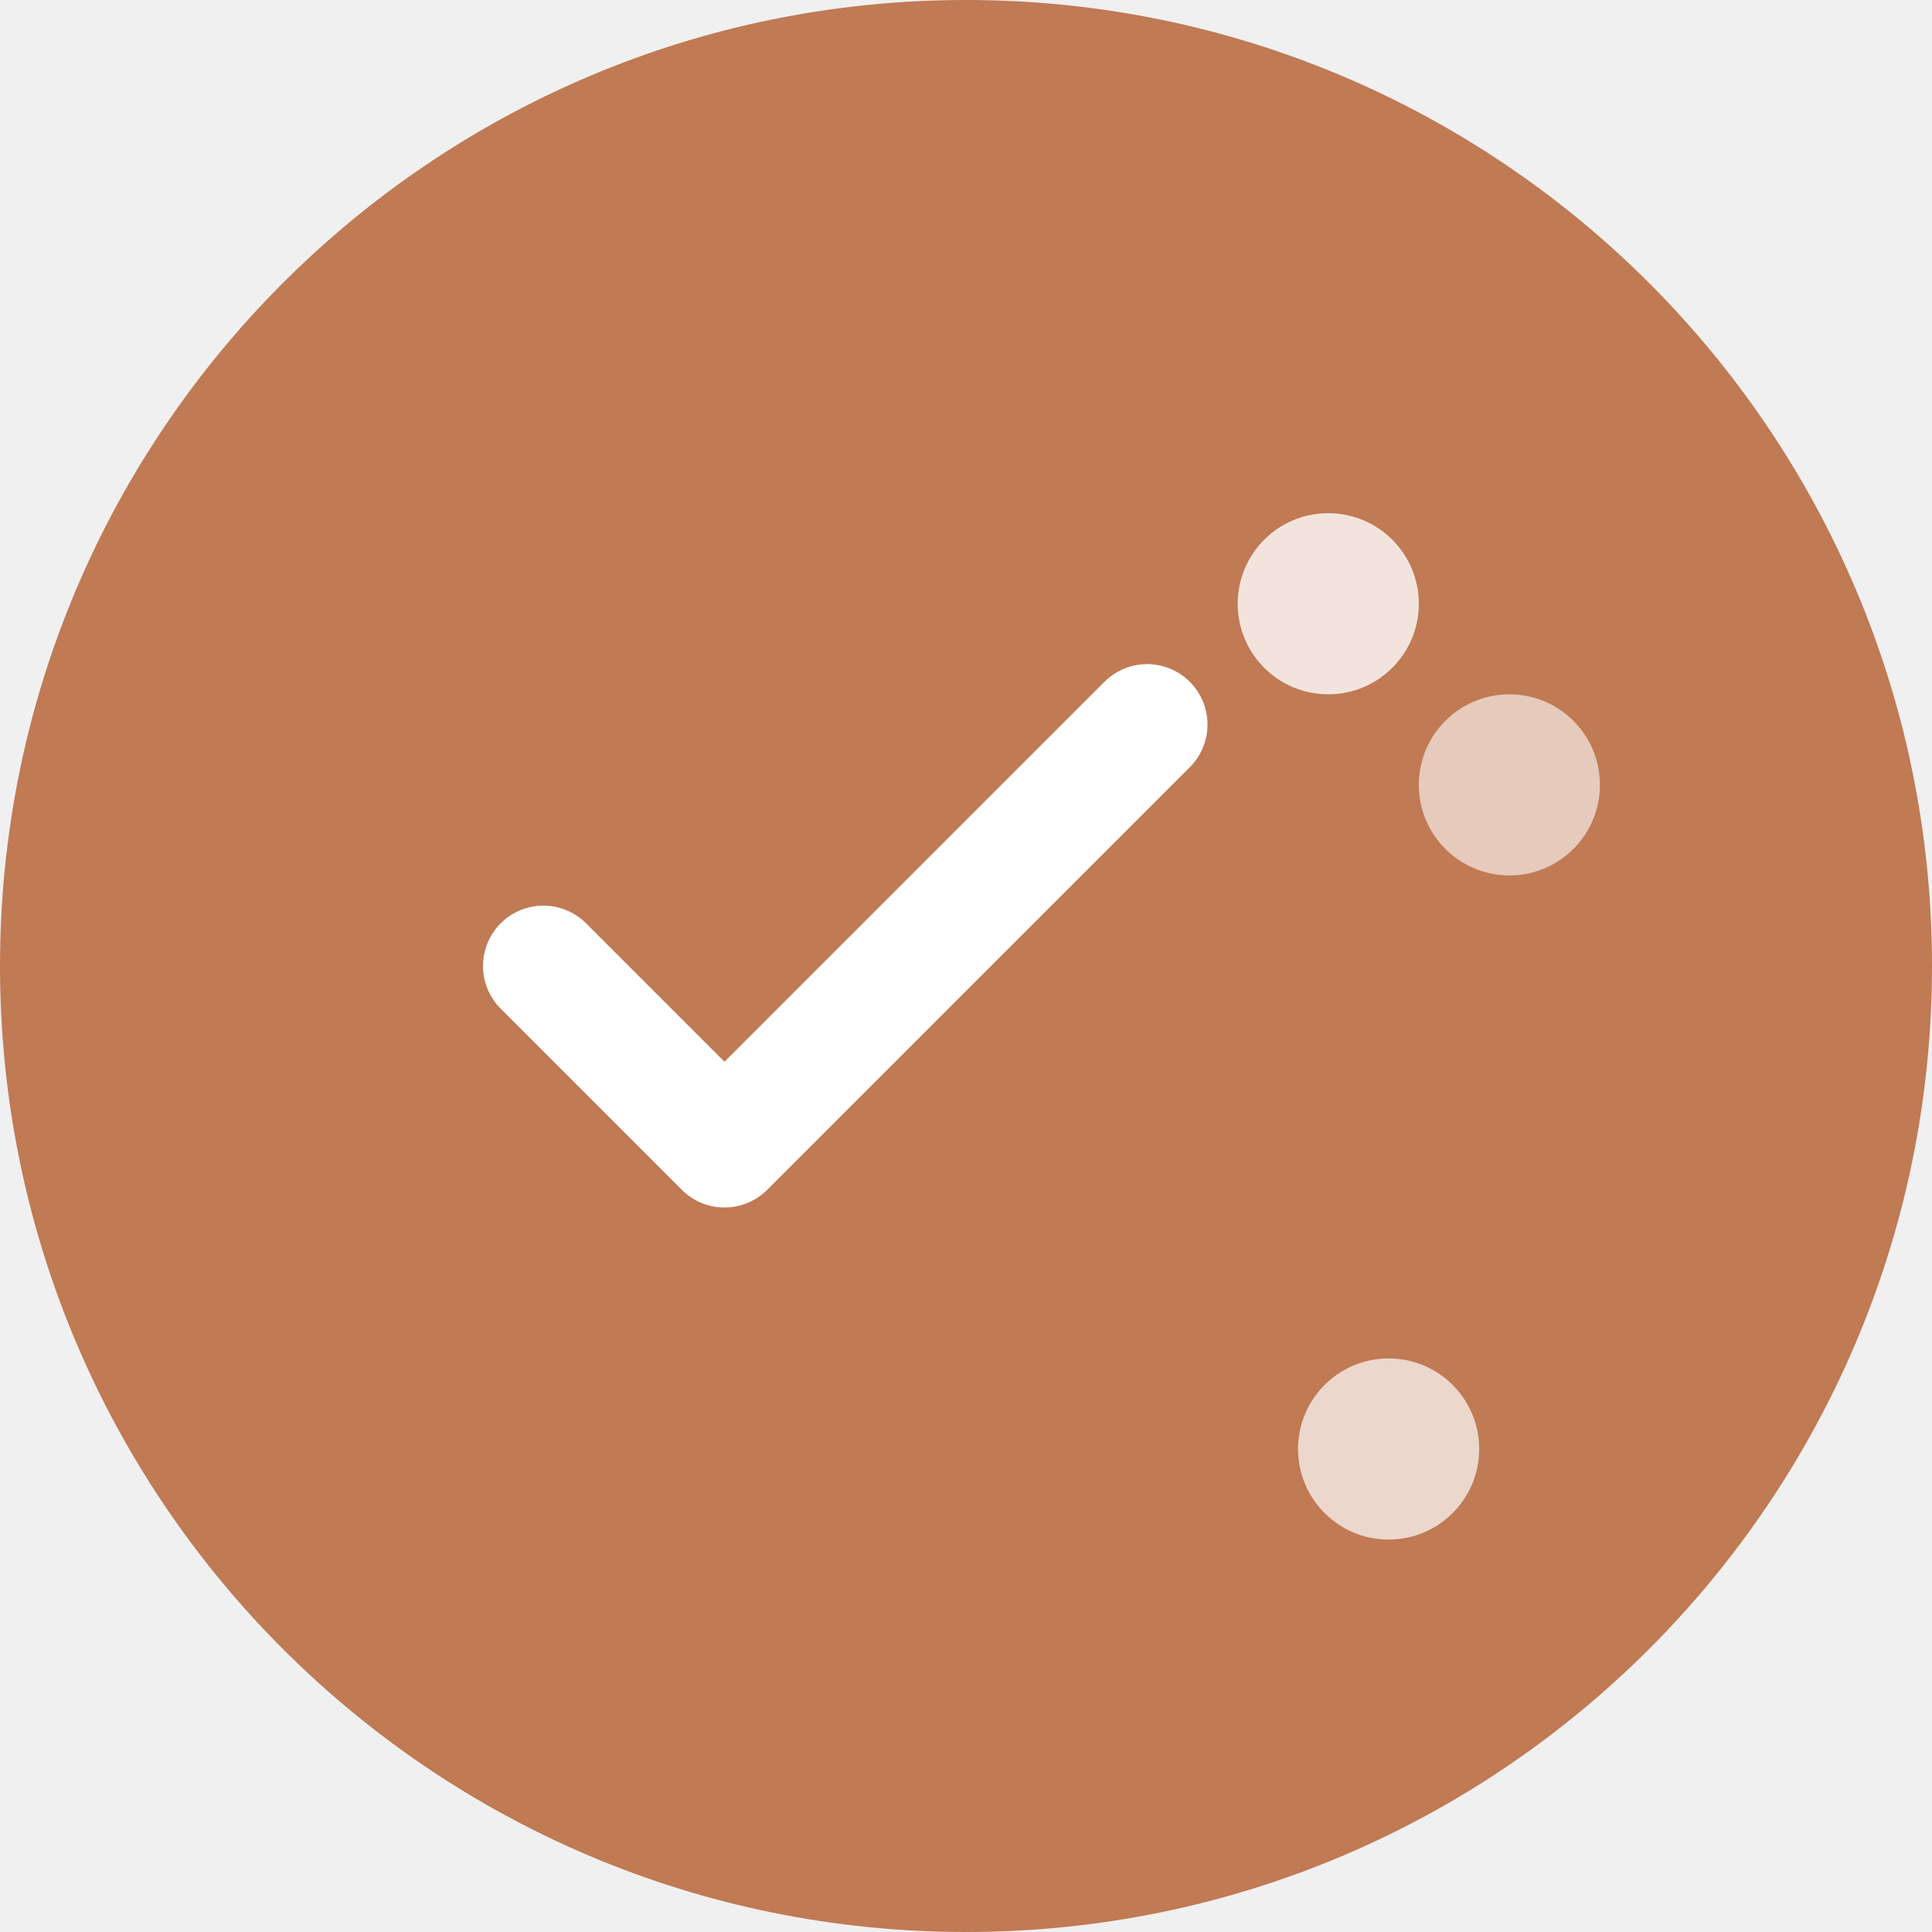
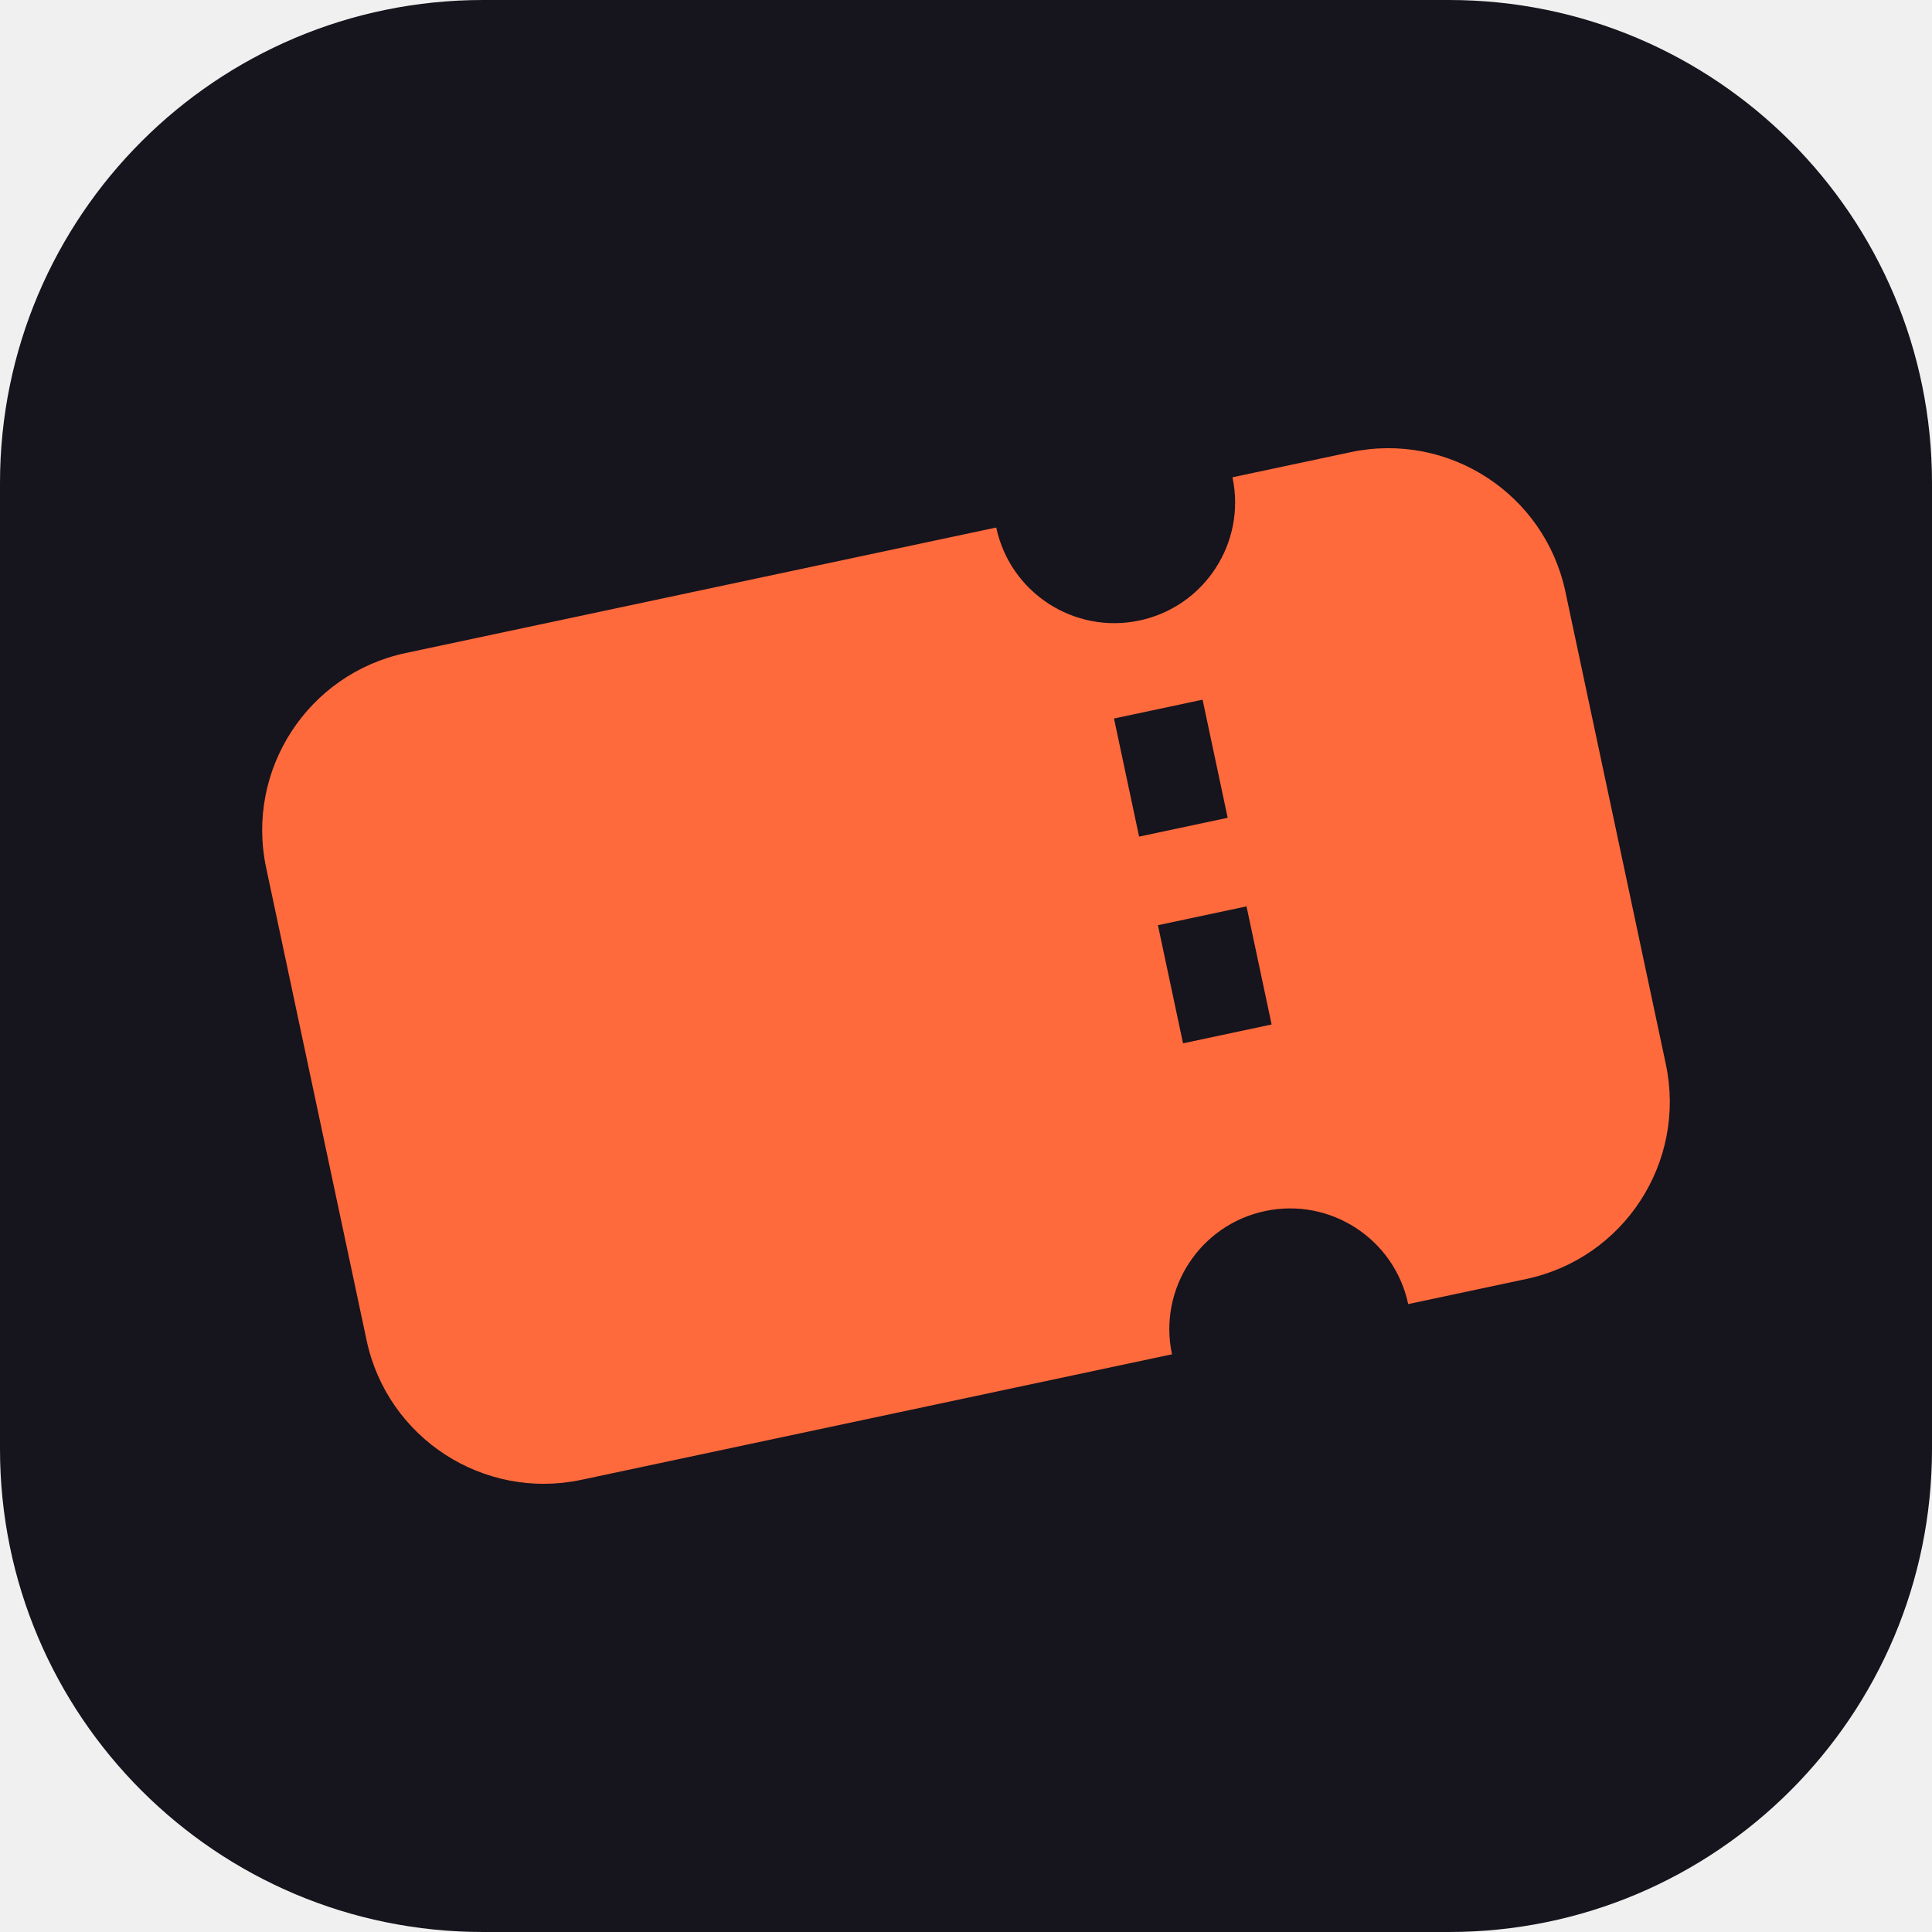
<svg xmlns="http://www.w3.org/2000/svg" width="192" height="192" viewBox="0 0 192 192" fill="none">
-   <circle cx="96" cy="96" r="96" fill="rgb(192, 122, 84)" />
-   <path d="M54 96l18 18 42-42" stroke="white" stroke-width="12" stroke-linecap="round" stroke-linejoin="round" />
-   <circle cx="132" cy="60" r="9" fill="white" opacity="0.8" />
-   <circle cx="150" cy="78" r="9" fill="white" opacity="0.6" />
-   <circle cx="138" cy="144" r="9" fill="white" opacity="0.7" />
+   <rect width="192" height="192" rx="48" fill="#16141D" />
+   <g transform="rotate(-12 96 96)">
+     <rect x="30" y="54" width="132" height="84" rx="18" fill="#FF6A3D" />
+     <circle cx="120" cy="54" r="12" fill="#16141D" />
+     <circle cx="120" cy="138" r="12" fill="#16141D" />
+     <path d="M120 75v42" stroke="#16141D" stroke-width="9" stroke-dasharray="12 9" />
+   </g>
</svg>
